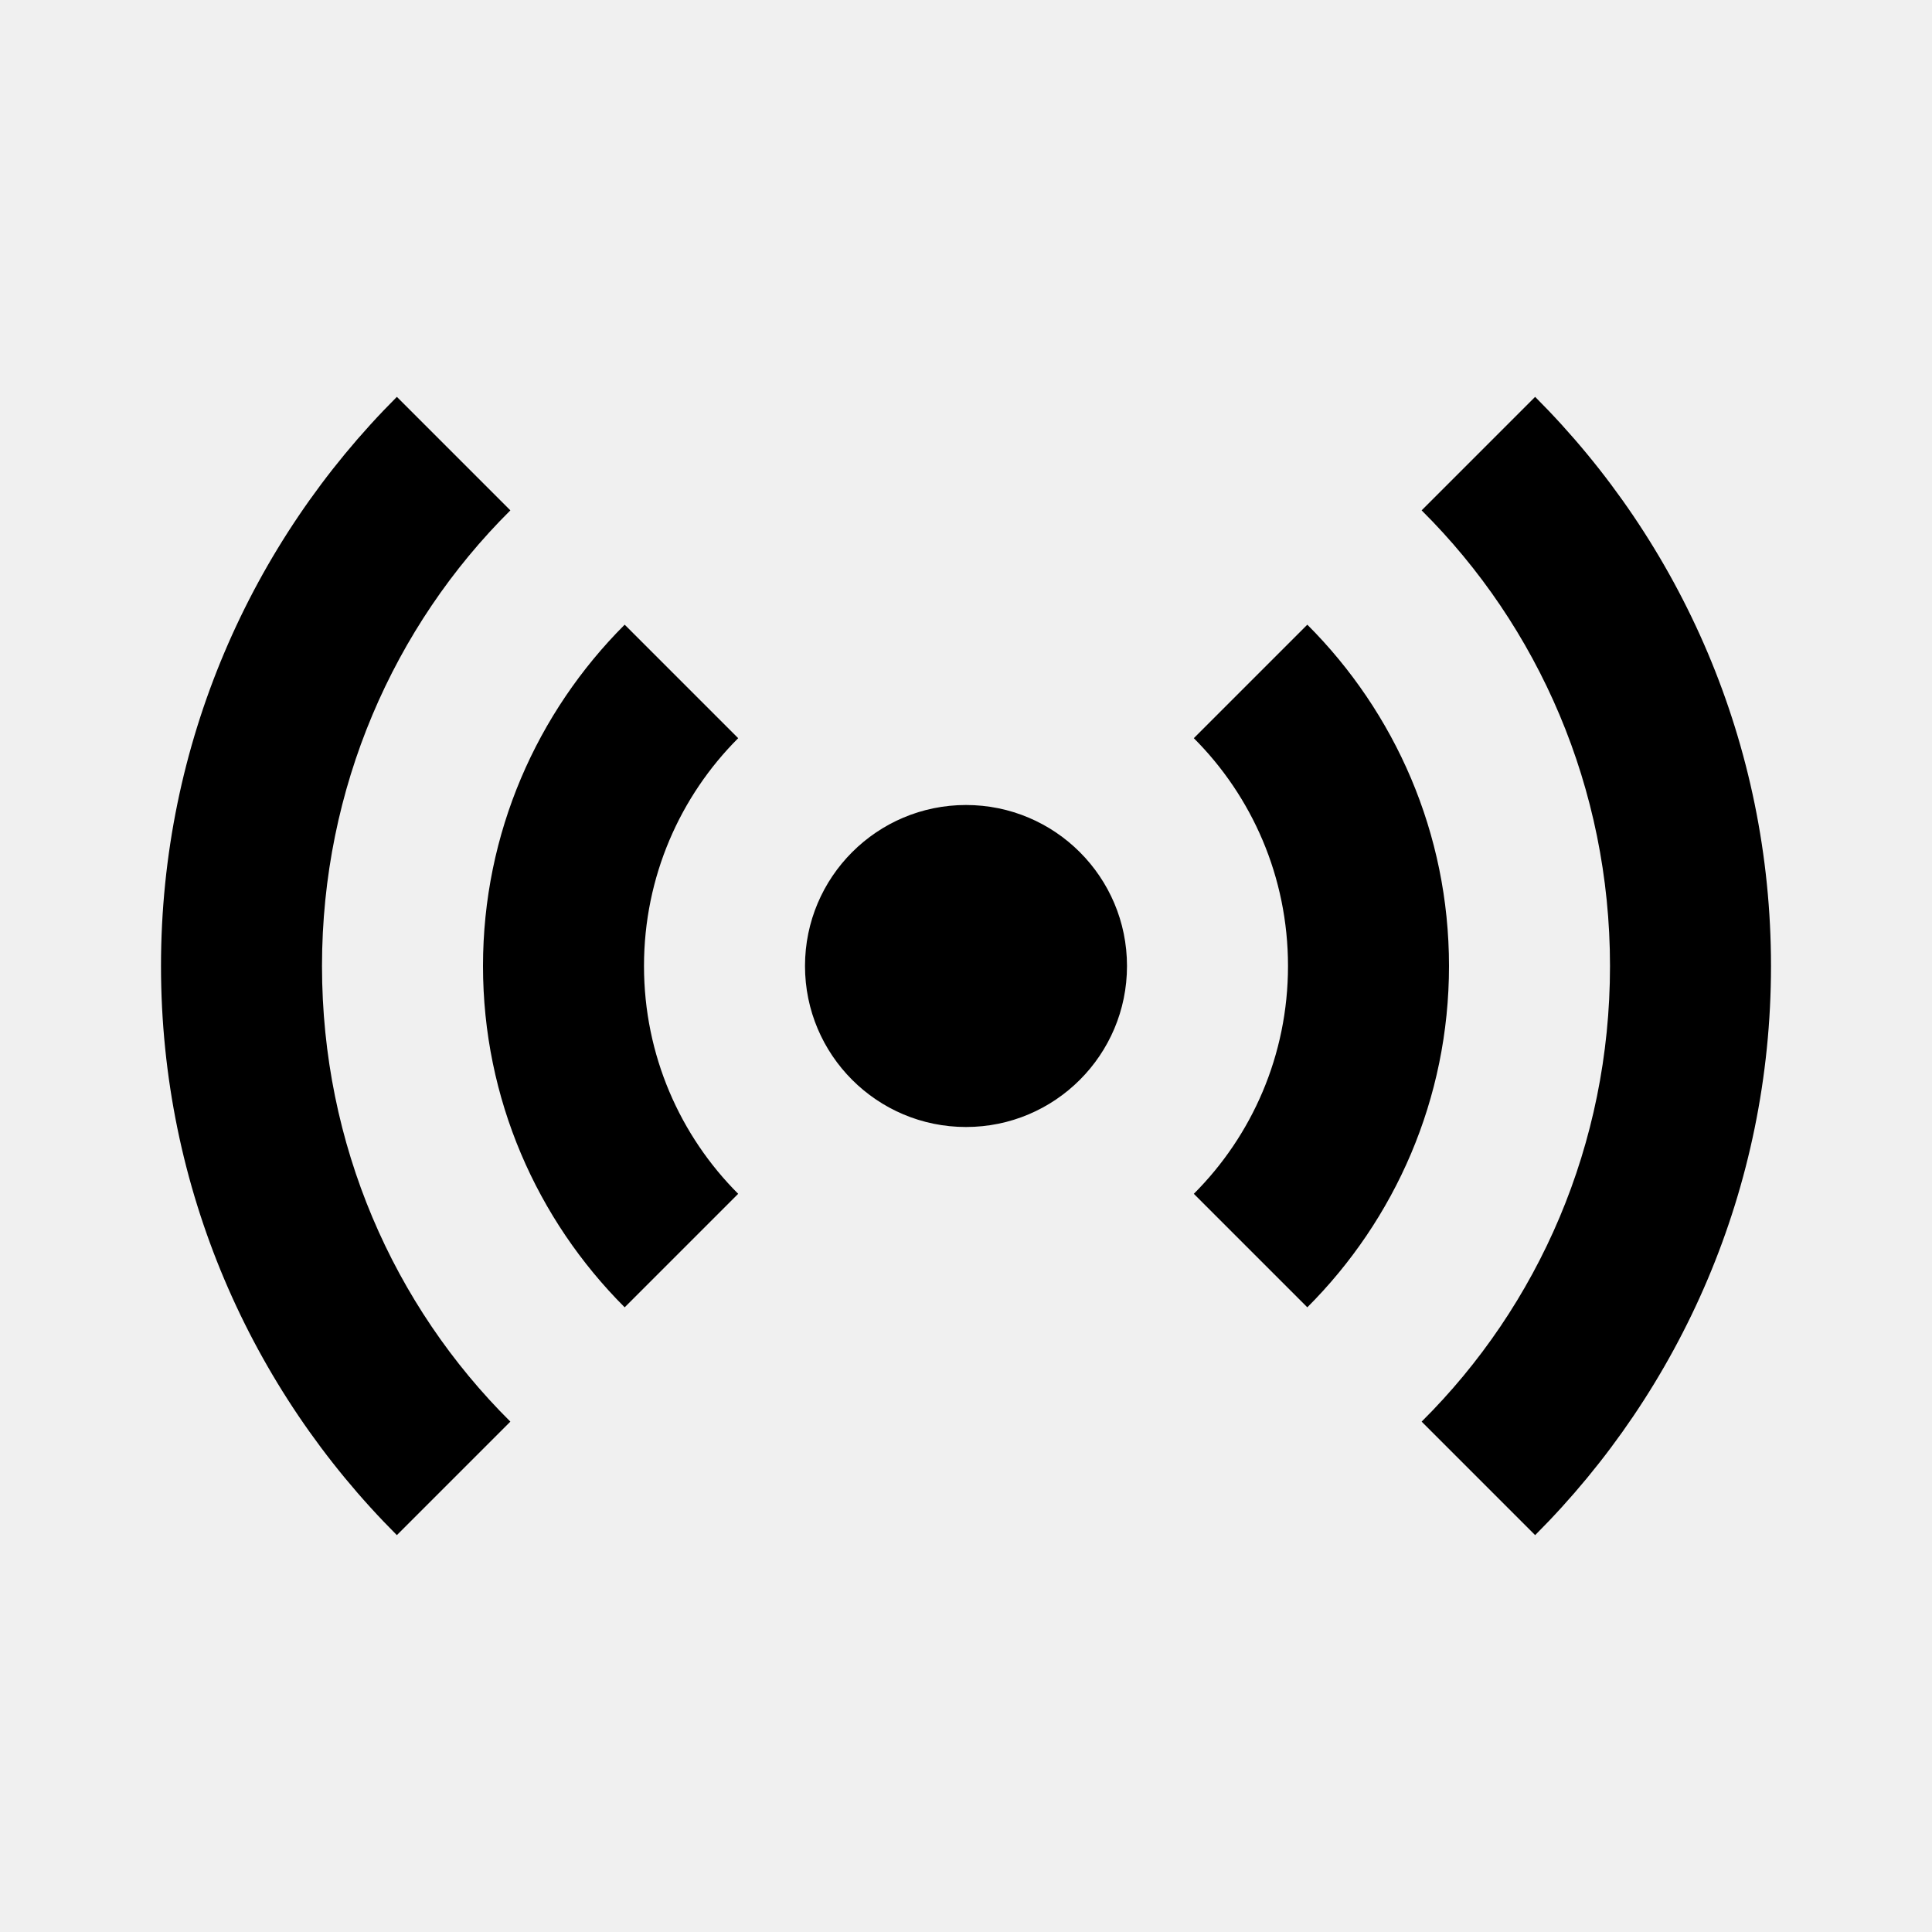
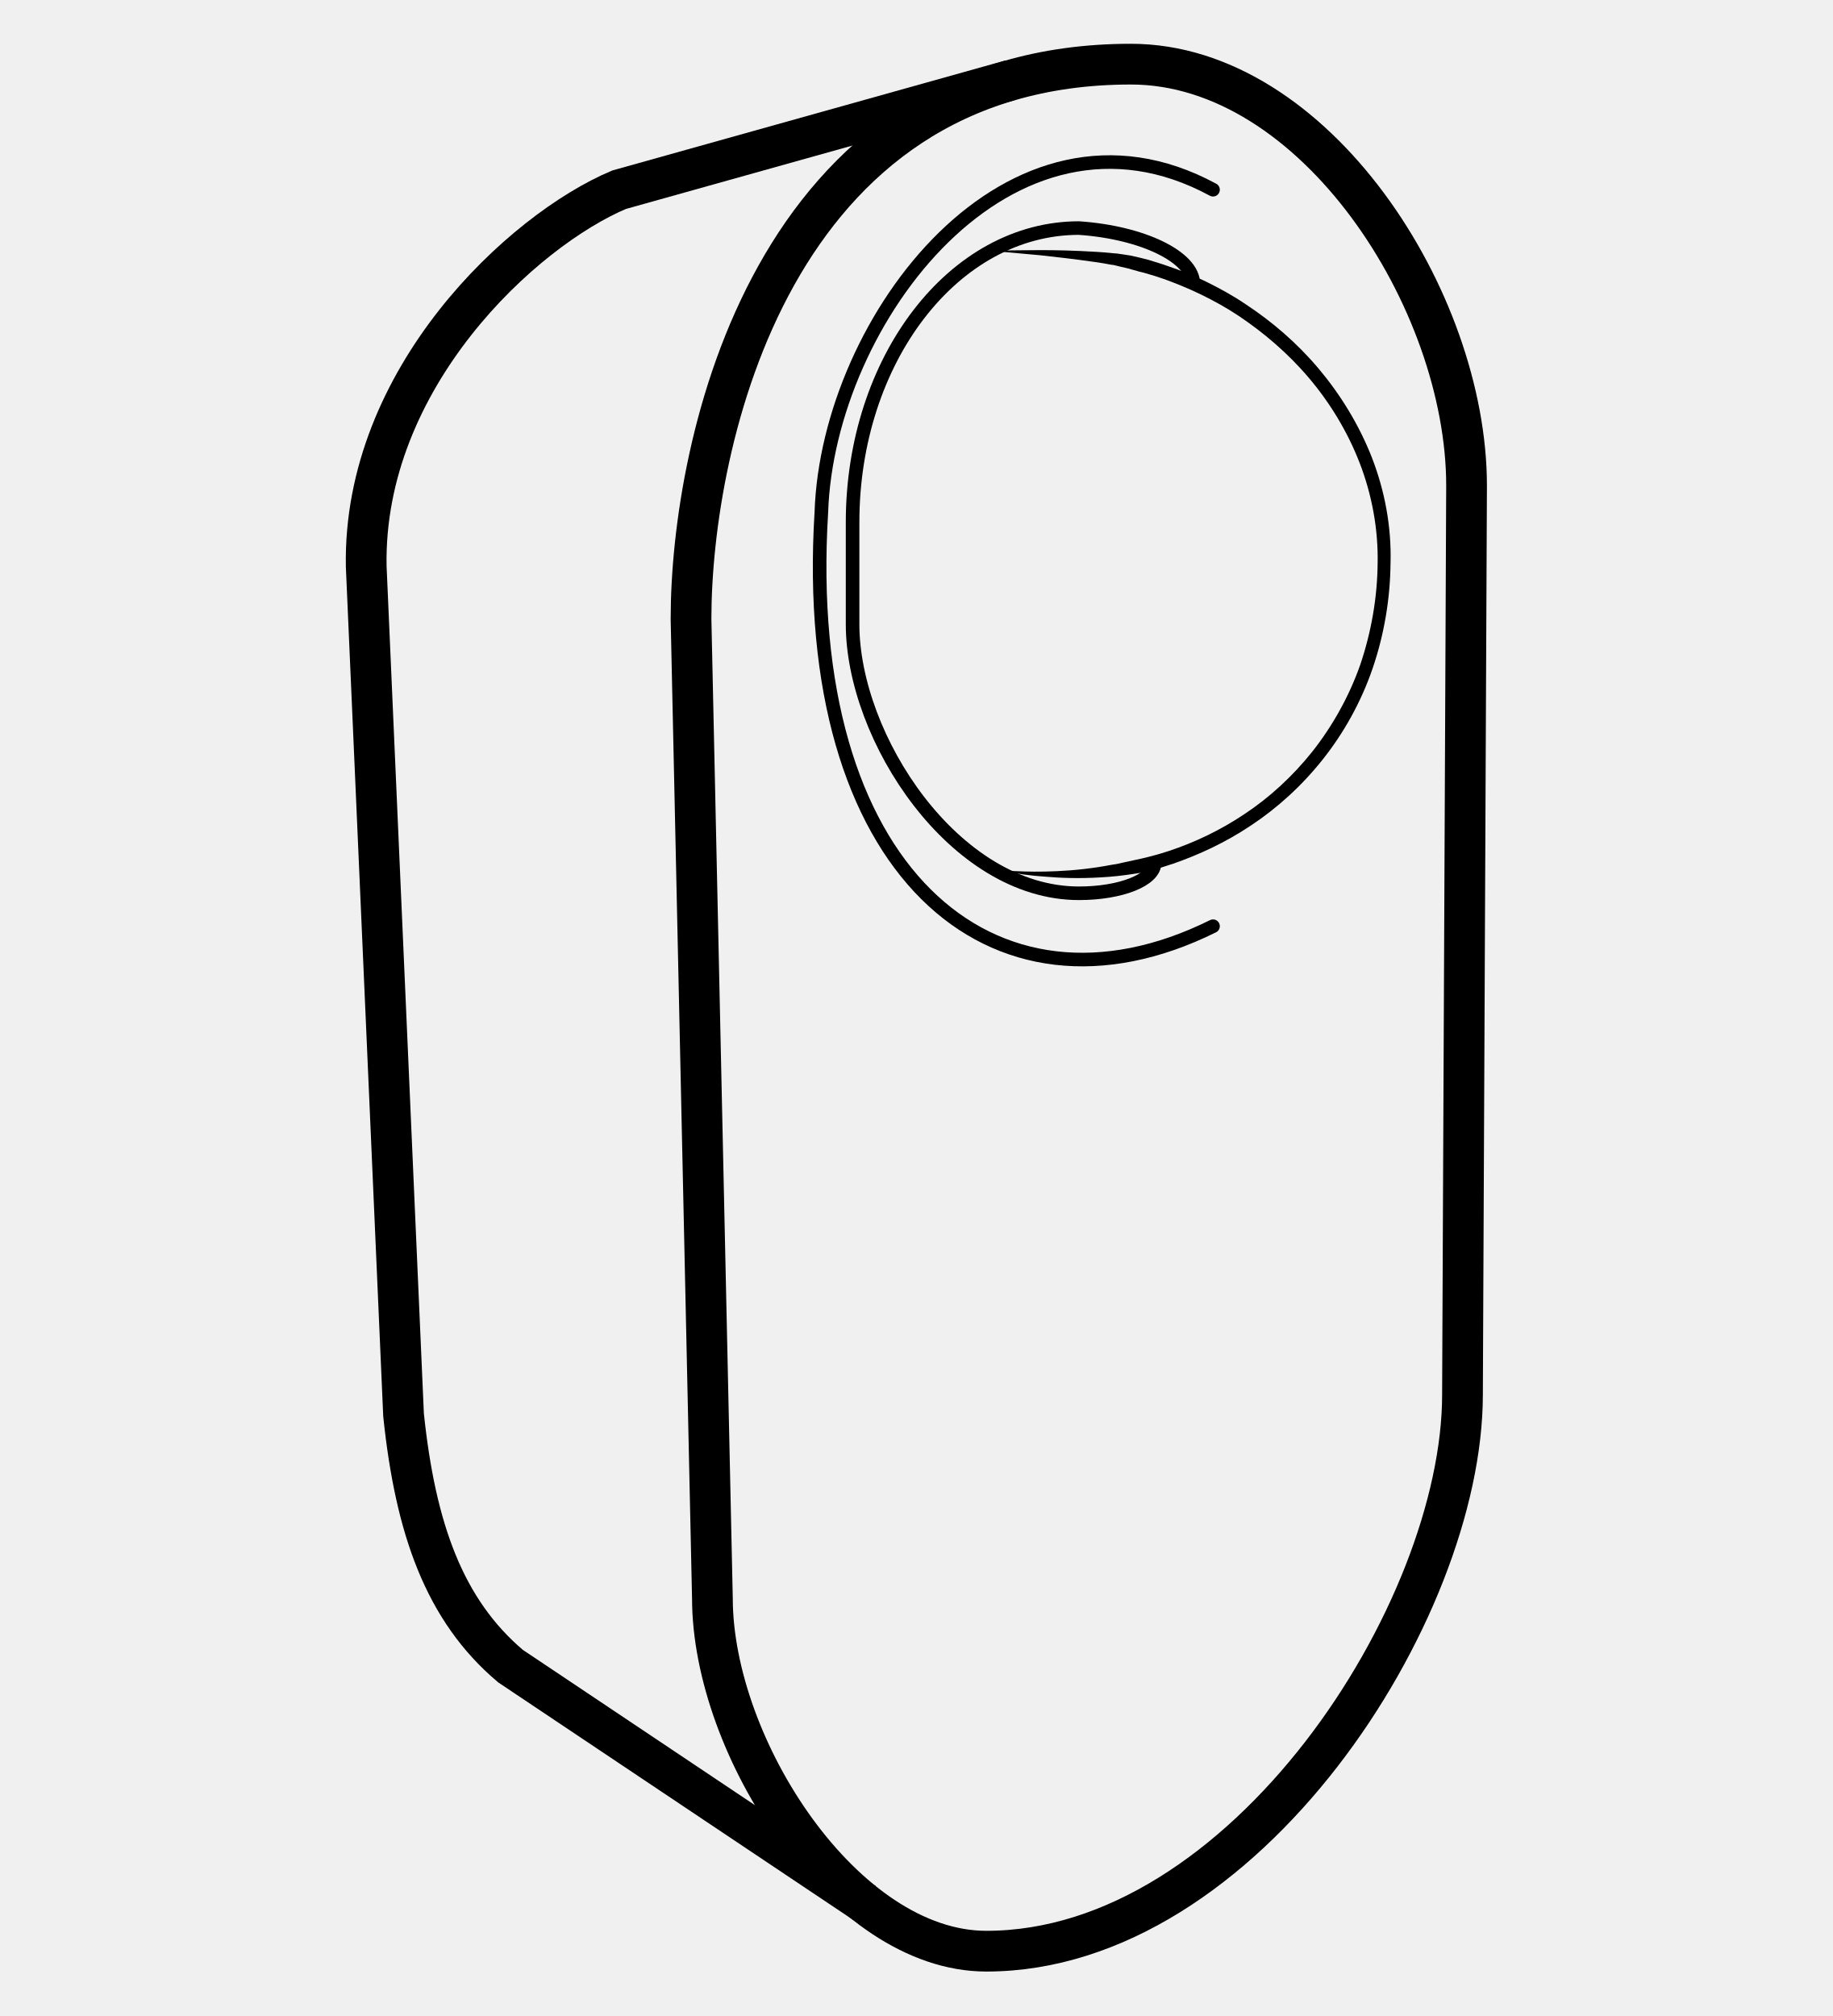
- <svg xmlns="http://www.w3.org/2000/svg" version="1.1" width="24" height="24" viewBox="0 0 24 24">
-   <path d="M4.93,4.93C3.12,6.74 2,9.24 2,12C2,14.76 3.12,17.26 4.93,19.07L6.34,17.66C4.89,16.22 4,14.22 4,12C4,9.79 4.89,7.78 6.34,6.34L4.93,4.93M19.07,4.93L17.66,6.34C19.11,7.78 20,9.79 20,12C20,14.22 19.11,16.22 17.66,17.66L19.07,19.07C20.88,17.26 22,14.76 22,12C22,9.24 20.88,6.74 19.07,4.93M7.76,7.76C6.67,8.85 6,10.35 6,12C6,13.65 6.67,15.15 7.76,16.24L9.17,14.83C8.45,14.11 8,13.11 8,12C8,10.89 8.45,9.89 9.17,9.17L7.76,7.76M16.24,7.76L14.83,9.17C15.55,9.89 16,10.89 16,12C16,13.11 15.55,14.11 14.83,14.83L16.24,16.24C17.33,15.15 18,13.65 18,12C18,10.35 17.33,8.85 16.24,7.76M12,10A2,2 0 0,0 10,12A2,2 0 0,0 12,14A2,2 0 0,0 14,12A2,2 0 0,0 12,10Z" />
+ <svg xmlns="http://www.w3.org/2000/svg" version="1.1" id="Layer_2_1_" x="0px" y="0px" viewBox="-27 34.8 540 594" style="enable-background:new -27 34.8 540 594;" xml:space="preserve">
+   <style type="text/css">
+ 	.st0{fill:#FFFFFF;}
+ 	.st1{fill:none;stroke:#000000;stroke-width:12;stroke-miterlimit:10;}
+ 	.st2{fill:none;stroke:#000000;stroke-width:4;stroke-linecap:round;stroke-miterlimit:10;}
+ 	.st3{fill:none;stroke:#000000;stroke-width:4;stroke-miterlimit:10;}
+ </style>
+   <g id="Layer_2">
+     <path id="XMLID_28_" class="st0" d="M190.2,475.7" />
+     <path id="XMLID_29_" class="st1" d="M176.6,217.2l6.3,288.5c0,44,38.8,104,80.7,104c76,0,140.3-99.9,140.3-164l1.2-267.8   c0-54.8-44.8-124.2-98.9-124.2C200.4,53.7,176.6,165.2,176.6,217.2z" />
+     <path id="XMLID_34_" class="st1" d="M270.8,58.4L155.4,90.7c-28.5,12-75.5,55.5-74.5,111l11,250c3.5,33.5,12,57.5,31.5,74   l104.3,69.8" />
+     <path id="XMLID_36_" class="st2" d="M330.4,90.7c-59.6-32.3-113.5,38-115.4,95c-6.5,105.3,50.3,154.3,115.4,122" />
+     <path id="XMLID_41_" class="st3" d="M313.2,289c0,5.1-10,9-22.3,9c-36.8,0-66.7-45.9-66.7-79.3v-30c0-47.9,29.8-86.7,66.7-86.7   c18.9,1.3,33.7,8.6,33.7,16.4" />
+     <g id="XMLID_45_">
+       <path d="M265.1,108.7c0,0,1.3,0,3.7-0.1c2.4,0,6-0.1,10.6-0.1c4.6,0,10.1,0.1,16.5,0.5c1.6,0.1,3.2,0.2,4.9,0.4    c0.4,0,0.9,0.1,1.3,0.1c0.5,0.1,0.9,0.1,1.4,0.2c0.9,0.1,1.7,0.3,2.6,0.4c1.8,0.4,3.6,0.8,5.4,1.3c1.8,0.6,3.7,1.1,5.6,1.8    c3.8,1.3,7.6,2.8,11.5,4.7c3.8,1.9,7.7,4,11.5,6.6c7.6,5,15,11.3,21.4,18.9c6.4,7.6,11.9,16.5,15.7,26.2    c3.8,9.8,5.8,20.4,5.5,31.1c-0.1,10.6-1.9,21.2-5.3,31.1c-3.4,9.9-8.5,19-14.7,26.8c-6.2,7.8-13.4,14.3-21.1,19.4    c-7.6,5.1-15.5,8.7-23,11.3c-0.9,0.3-1.9,0.6-2.8,0.9c-0.9,0.3-1.9,0.6-2.8,0.8c-0.9,0.2-1.8,0.5-2.7,0.7    c-0.9,0.2-1.8,0.4-2.7,0.5c-1.8,0.3-3.6,0.5-5.2,0.7c-1.7,0.2-3.3,0.3-4.9,0.4c-6.5,0.4-12,0.2-16.6-0.2    c-4.6-0.3-8.1-0.9-10.5-1.3c-2.4-0.4-3.7-0.7-3.7-0.7s1.3,0.2,3.7,0.3c2.4,0.1,6,0.3,10.5,0.2c4.5-0.1,10-0.4,16.2-1.4    c1.5-0.2,3.2-0.6,4.8-0.8c1.6-0.4,3.3-0.7,5-1.1c3.4-0.7,7-1.6,10.6-2.8c7.2-2.4,14.8-5.9,22.1-10.8c7.3-4.8,14.2-11.1,20.1-18.5    c5.9-7.5,10.8-16.2,14.1-25.6c3.2-9.5,5-19.6,5.1-29.8c0.2-10.1-1.7-20.3-5.3-29.6c-3.6-9.3-8.8-17.8-15-25.1    c-6.2-7.3-13.3-13.3-20.6-18.2c-3.6-2.4-7.4-4.5-11.1-6.3c-3.7-1.8-7.4-3.3-11-4.6c-0.9-0.3-1.8-0.6-2.7-0.9    c-0.9-0.3-1.8-0.5-2.7-0.8c-0.9-0.3-1.8-0.4-2.6-0.7c-0.9-0.2-1.7-0.5-2.5-0.7c-0.9-0.2-1.7-0.4-2.6-0.6c-0.4-0.1-0.8-0.2-1.2-0.3    c-0.4-0.1-0.8-0.2-1.2-0.2c-1.6-0.3-3.2-0.6-4.8-0.8c-6.2-0.9-11.7-1.5-16.2-2C270.3,109.2,265.1,108.7,265.1,108.7z" />
+     </g>
+   </g>
</svg>
